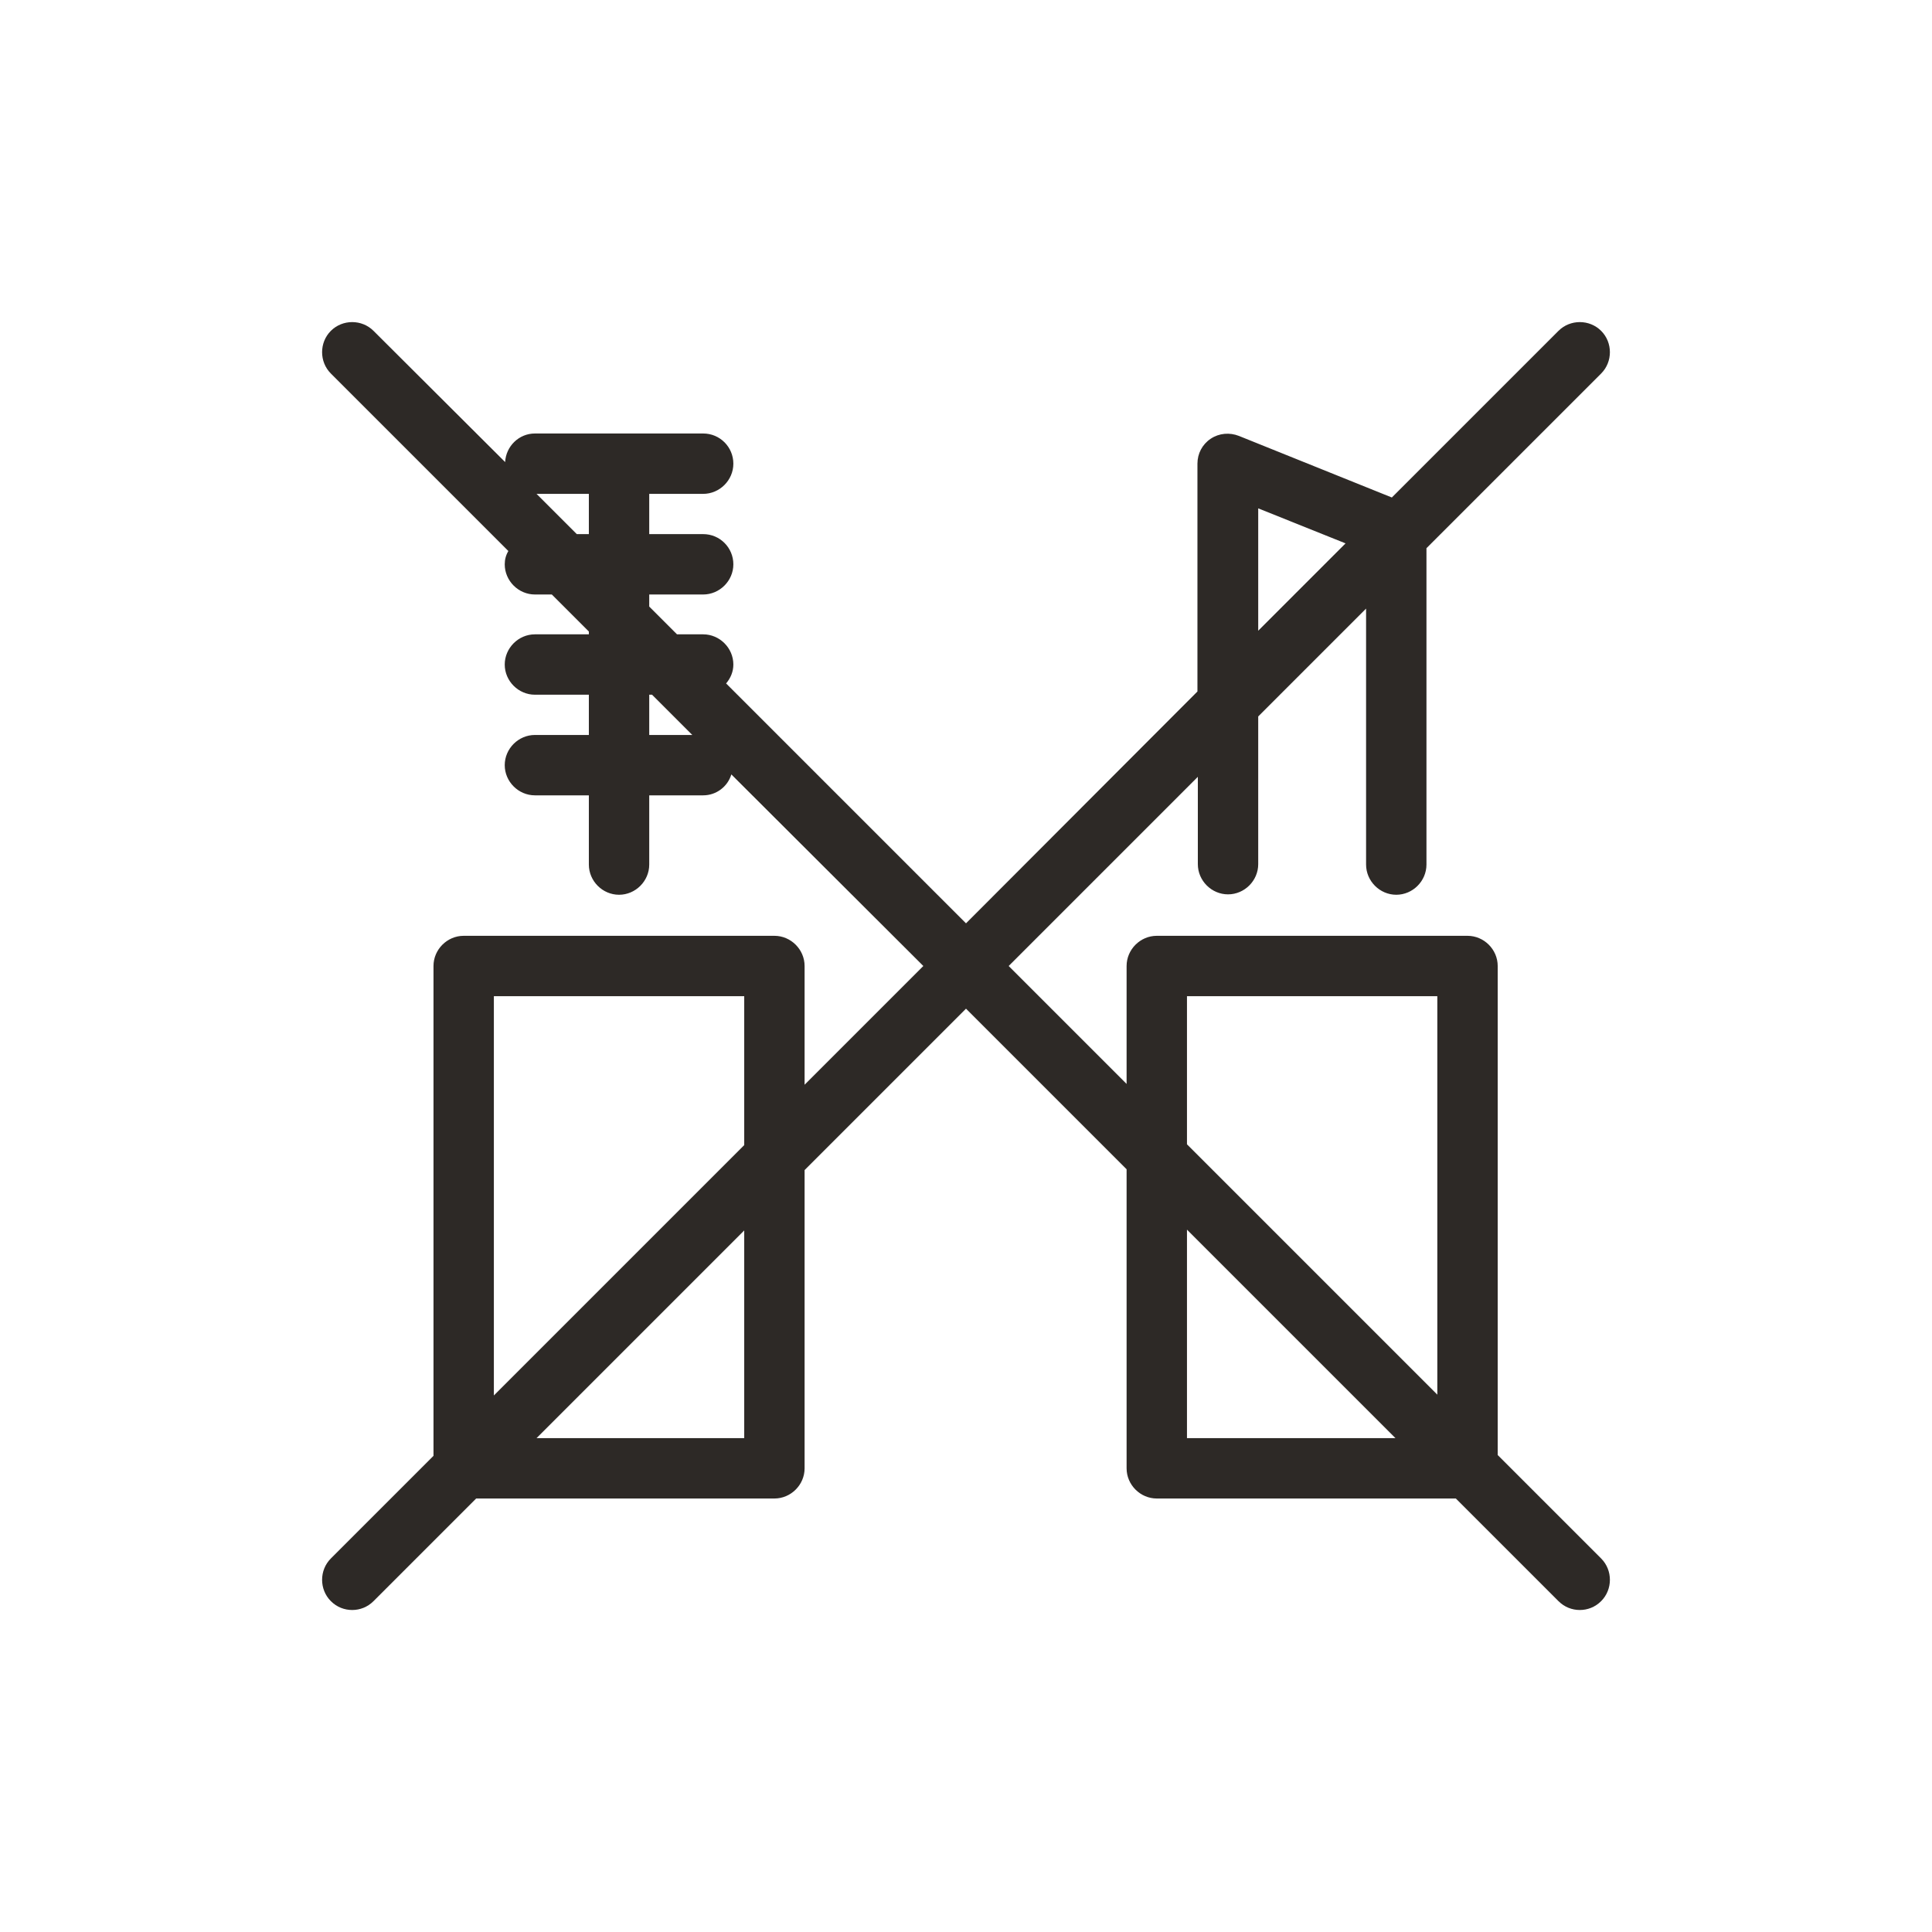
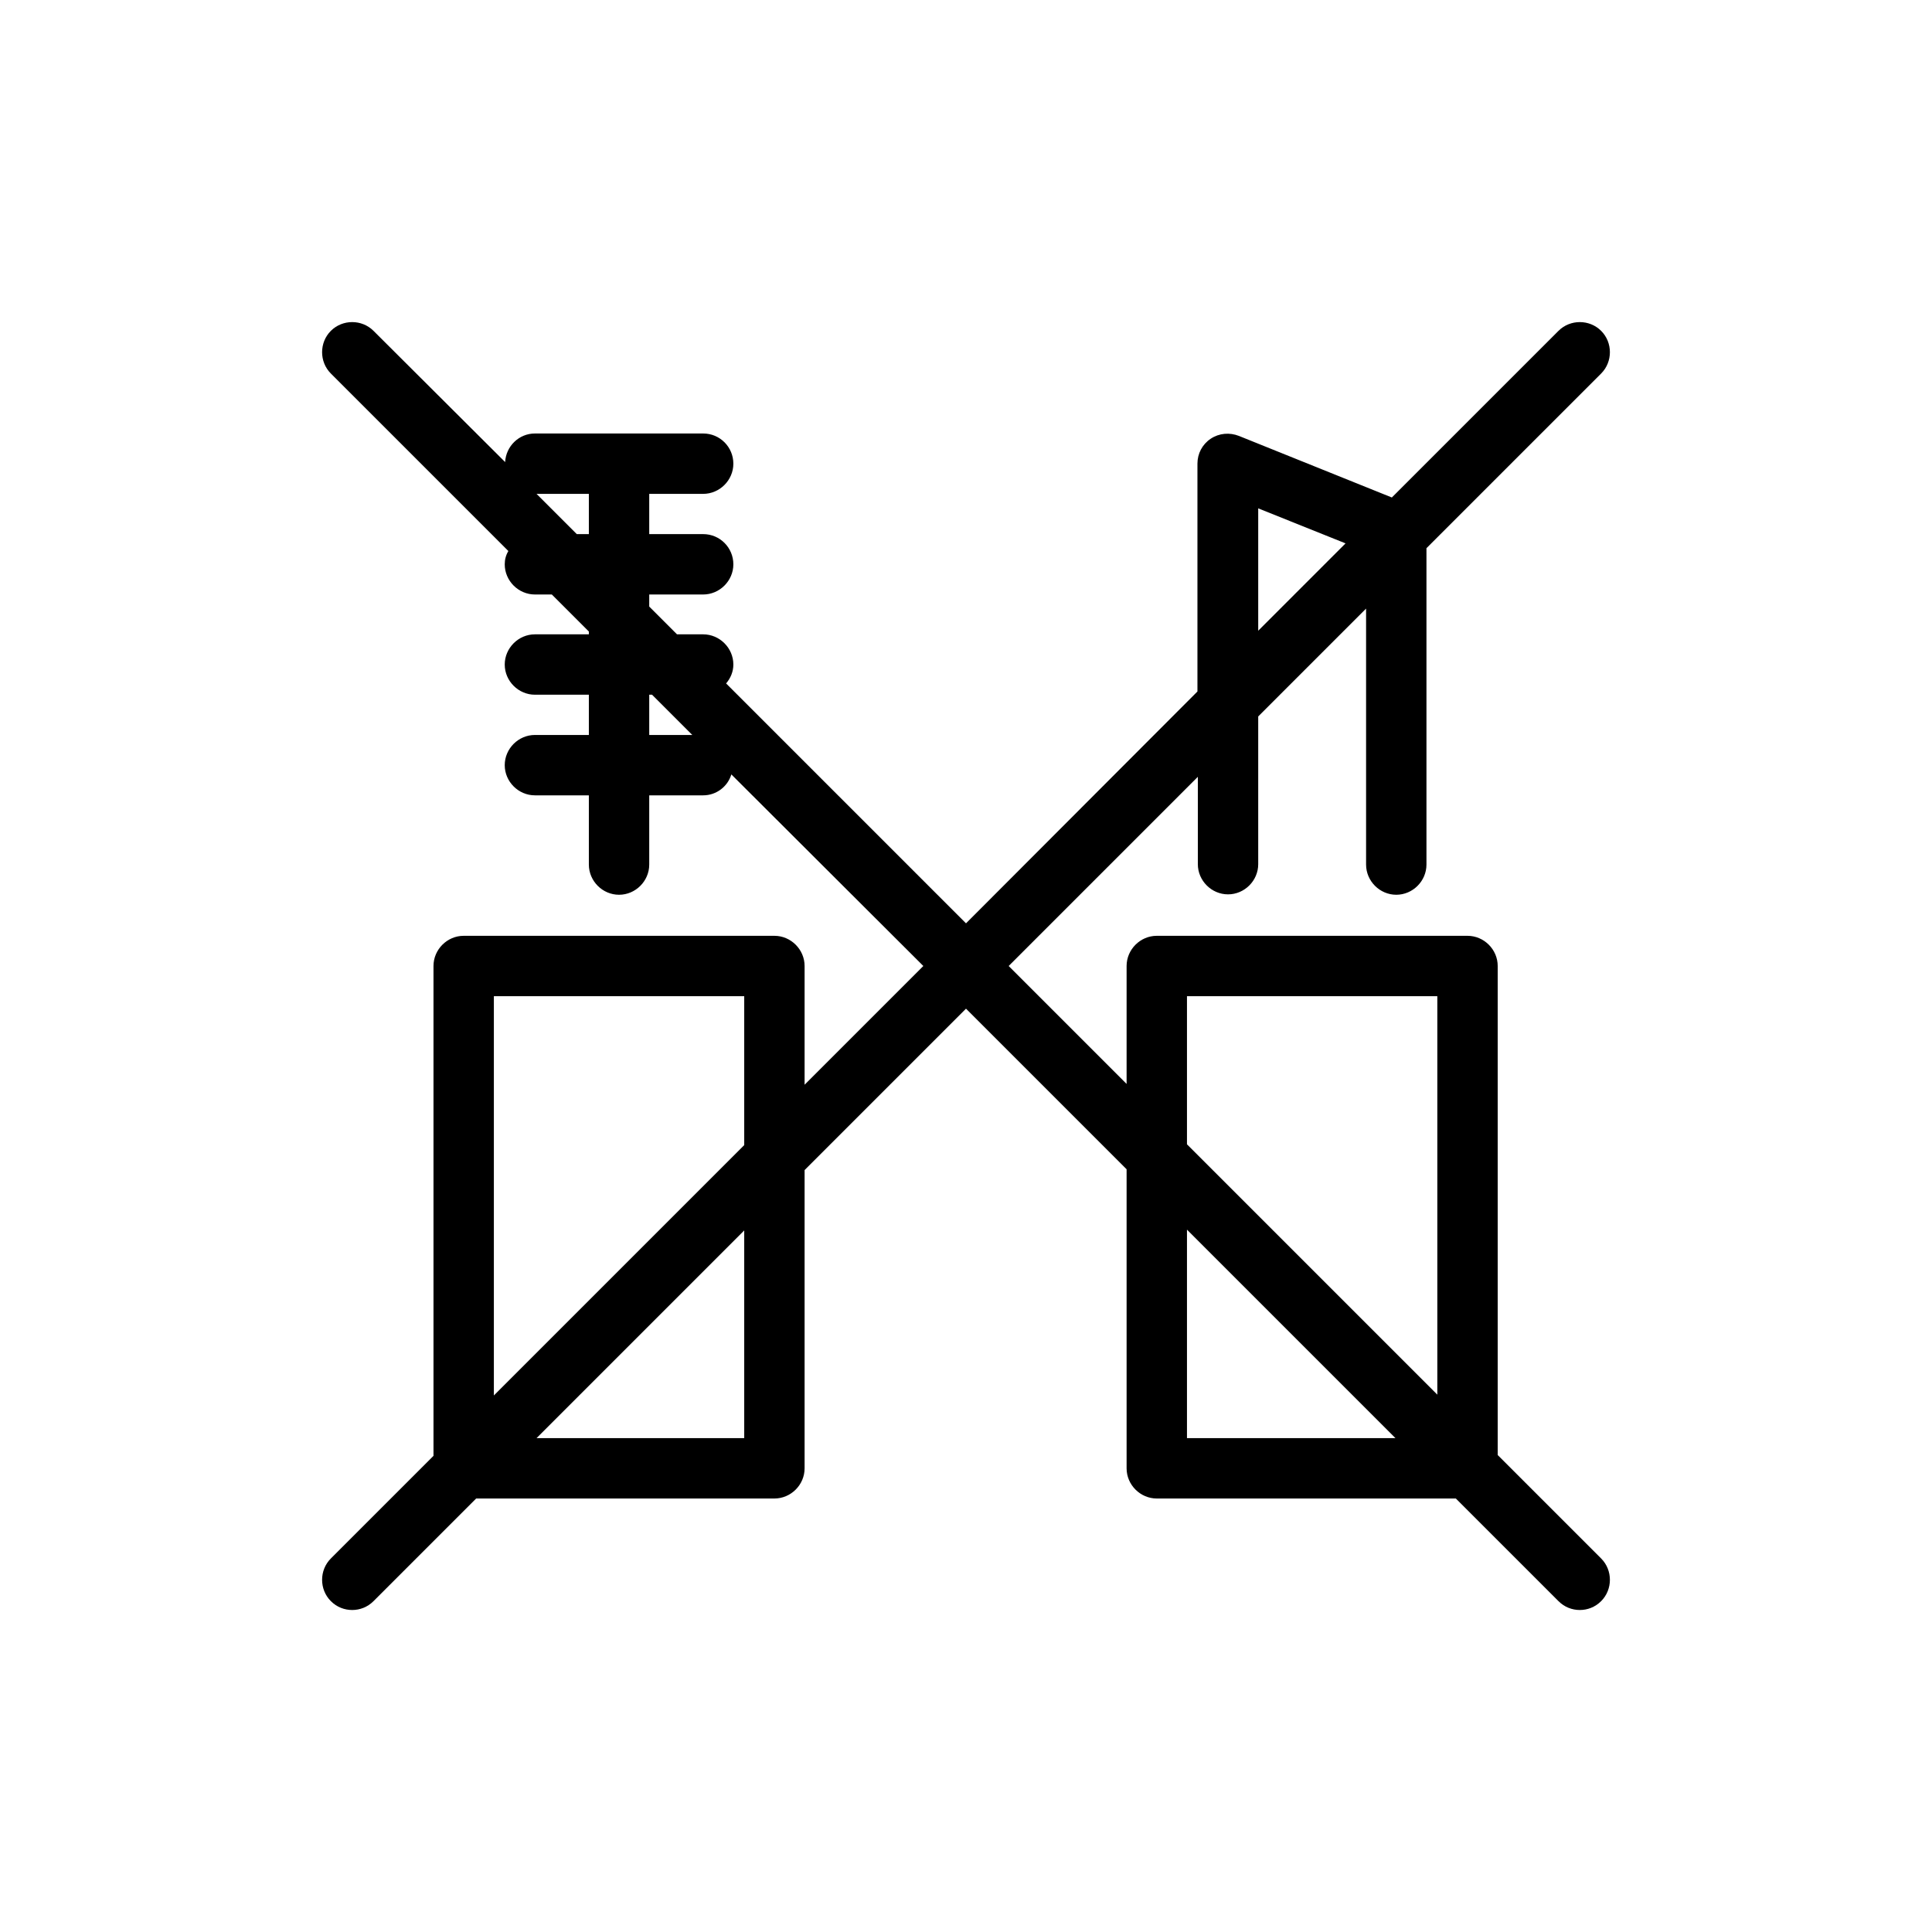
<svg xmlns="http://www.w3.org/2000/svg" viewBox="0 0 48 48" fill="none">
-   <path d="M37.21 36.15V24C37.21 23.59 36.87 23.25 36.46 23.25H28.74C28.33 23.25 27.99 23.59 27.99 24V26.93L25.06 24L29.76 19.3V21.47C29.76 21.88 30.1 22.22 30.51 22.22C30.92 22.22 31.26 21.88 31.26 21.47V17.8L33.94 15.12V21.48C33.94 21.89 34.28 22.23 34.69 22.23C35.1 22.23 35.44 21.89 35.44 21.48V13.62L39.78 9.28C40.07 8.99 40.07 8.51 39.78 8.22C39.49 7.93 39.01 7.93 38.72 8.22L34.58 12.36L30.78 10.83C30.55 10.74 30.29 10.76 30.08 10.9C29.87 11.04 29.75 11.27 29.75 11.52V17.18L24 22.94L18.04 16.98C18.15 16.85 18.22 16.69 18.22 16.51C18.22 16.1 17.88 15.76 17.47 15.76H16.82L16.13 15.07V14.77H17.47C17.88 14.77 18.22 14.43 18.22 14.02C18.22 13.61 17.89 13.27 17.47 13.27H16.13V12.27H17.47C17.88 12.27 18.22 11.93 18.22 11.52C18.22 11.11 17.89 10.77 17.47 10.77H13.29C12.89 10.77 12.57 11.09 12.55 11.48L9.28 8.22C8.99 7.93 8.51 7.93 8.22 8.22C7.93 8.51 7.93 8.99 8.22 9.28L12.63 13.69C12.57 13.79 12.54 13.9 12.54 14.02C12.54 14.43 12.88 14.77 13.29 14.77H13.71L14.63 15.69V15.76H13.29C12.88 15.76 12.54 16.1 12.54 16.51C12.54 16.92 12.88 17.26 13.29 17.26H14.63V18.26H13.29C12.88 18.26 12.54 18.6 12.54 19.01C12.54 19.42 12.88 19.76 13.29 19.76H14.63V21.48C14.63 21.89 14.97 22.23 15.38 22.23C15.79 22.23 16.13 21.89 16.13 21.48V19.76H17.47C17.8 19.76 18.08 19.54 18.17 19.24L22.94 24L19.99 26.95V24C19.99 23.59 19.65 23.25 19.24 23.25H11.52C11.11 23.25 10.77 23.59 10.77 24V36.17L8.22 38.72C7.93 39.01 7.93 39.49 8.22 39.78C8.37 39.93 8.56 40 8.75 40C8.94 40 9.13 39.93 9.28 39.78L11.83 37.23H19.24C19.65 37.23 19.99 36.89 19.99 36.48V29.07L24 25.06L27.99 29.05V36.48C27.99 36.89 28.33 37.23 28.74 37.23H36.17L38.72 39.78C38.87 39.93 39.06 40 39.25 40C39.44 40 39.63 39.93 39.78 39.78C40.07 39.49 40.07 39.01 39.78 38.72L37.21 36.15ZM31.26 12.63L33.43 13.5L31.26 15.67V12.63ZM14.63 12.27V13.27H14.33L13.33 12.27H14.63ZM16.13 18.26V17.26H16.2L17.2 18.26H16.13ZM12.27 24.75H18.49V28.45L12.27 34.67V24.75ZM18.49 35.73H13.33L18.49 30.57V35.73ZM29.49 24.75H35.71V34.65L29.49 28.43V24.75ZM29.49 35.73V30.55L34.67 35.73H29.49Z" fill="#2D2926" />
+   <path d="M37.21 36.15V24C37.21 23.59 36.87 23.25 36.46 23.25H28.74C28.33 23.25 27.99 23.59 27.99 24V26.93L25.06 24L29.76 19.3V21.47C29.76 21.88 30.1 22.22 30.51 22.22C30.92 22.22 31.26 21.88 31.26 21.47V17.8L33.94 15.12V21.48C33.94 21.89 34.28 22.23 34.69 22.23C35.1 22.23 35.44 21.89 35.44 21.48V13.62L39.78 9.28C40.07 8.99 40.07 8.51 39.78 8.22C39.49 7.93 39.01 7.93 38.72 8.22L34.58 12.36L30.78 10.83C30.55 10.74 30.29 10.76 30.08 10.9C29.87 11.04 29.75 11.27 29.75 11.52V17.18L24 22.94L18.04 16.98C18.15 16.85 18.22 16.69 18.22 16.51C18.22 16.1 17.88 15.76 17.47 15.76H16.82L16.13 15.07V14.77H17.47C17.88 14.77 18.22 14.43 18.22 14.02C18.22 13.61 17.89 13.27 17.47 13.27H16.13V12.27H17.47C17.88 12.27 18.22 11.93 18.22 11.52C18.22 11.11 17.89 10.77 17.47 10.77H13.29C12.89 10.77 12.57 11.09 12.55 11.48L9.28 8.22C8.99 7.93 8.51 7.93 8.22 8.22C7.93 8.51 7.93 8.99 8.22 9.28L12.63 13.69C12.57 13.79 12.54 13.9 12.54 14.02C12.54 14.43 12.88 14.77 13.29 14.77H13.71L14.63 15.69V15.76H13.29C12.88 15.76 12.54 16.1 12.54 16.51C12.54 16.92 12.88 17.26 13.29 17.26H14.63V18.26H13.29C12.88 18.26 12.54 18.6 12.54 19.01C12.54 19.42 12.88 19.76 13.29 19.76H14.63V21.48C14.63 21.89 14.97 22.23 15.38 22.23C15.79 22.23 16.13 21.89 16.13 21.48V19.76H17.47C17.8 19.76 18.08 19.54 18.17 19.24L22.94 24L19.99 26.95V24C19.99 23.59 19.65 23.25 19.24 23.25H11.52C11.11 23.25 10.77 23.59 10.77 24V36.17L8.22 38.72C7.93 39.01 7.93 39.49 8.22 39.78C8.37 39.93 8.56 40 8.75 40C8.94 40 9.13 39.93 9.28 39.78L11.83 37.23H19.24C19.65 37.23 19.99 36.89 19.99 36.48V29.07L24 25.06L27.99 29.05V36.48C27.99 36.89 28.33 37.23 28.74 37.23H36.17L38.72 39.78C38.87 39.93 39.06 40 39.25 40C39.44 40 39.63 39.93 39.78 39.78C40.07 39.49 40.07 39.01 39.78 38.72L37.21 36.15ZM31.26 12.63L33.43 13.5L31.26 15.67V12.63ZM14.63 12.27V13.27H14.33L13.33 12.27H14.63ZM16.13 18.26V17.26H16.2L17.2 18.26H16.13ZM12.27 24.75H18.49V28.45L12.27 34.67V24.75ZM18.49 35.73H13.33L18.49 30.57V35.73ZM29.49 24.75H35.71V34.65L29.49 28.43V24.75ZM29.49 35.73V30.55L34.67 35.73H29.49Z" fill="currentColor" />
</svg>
